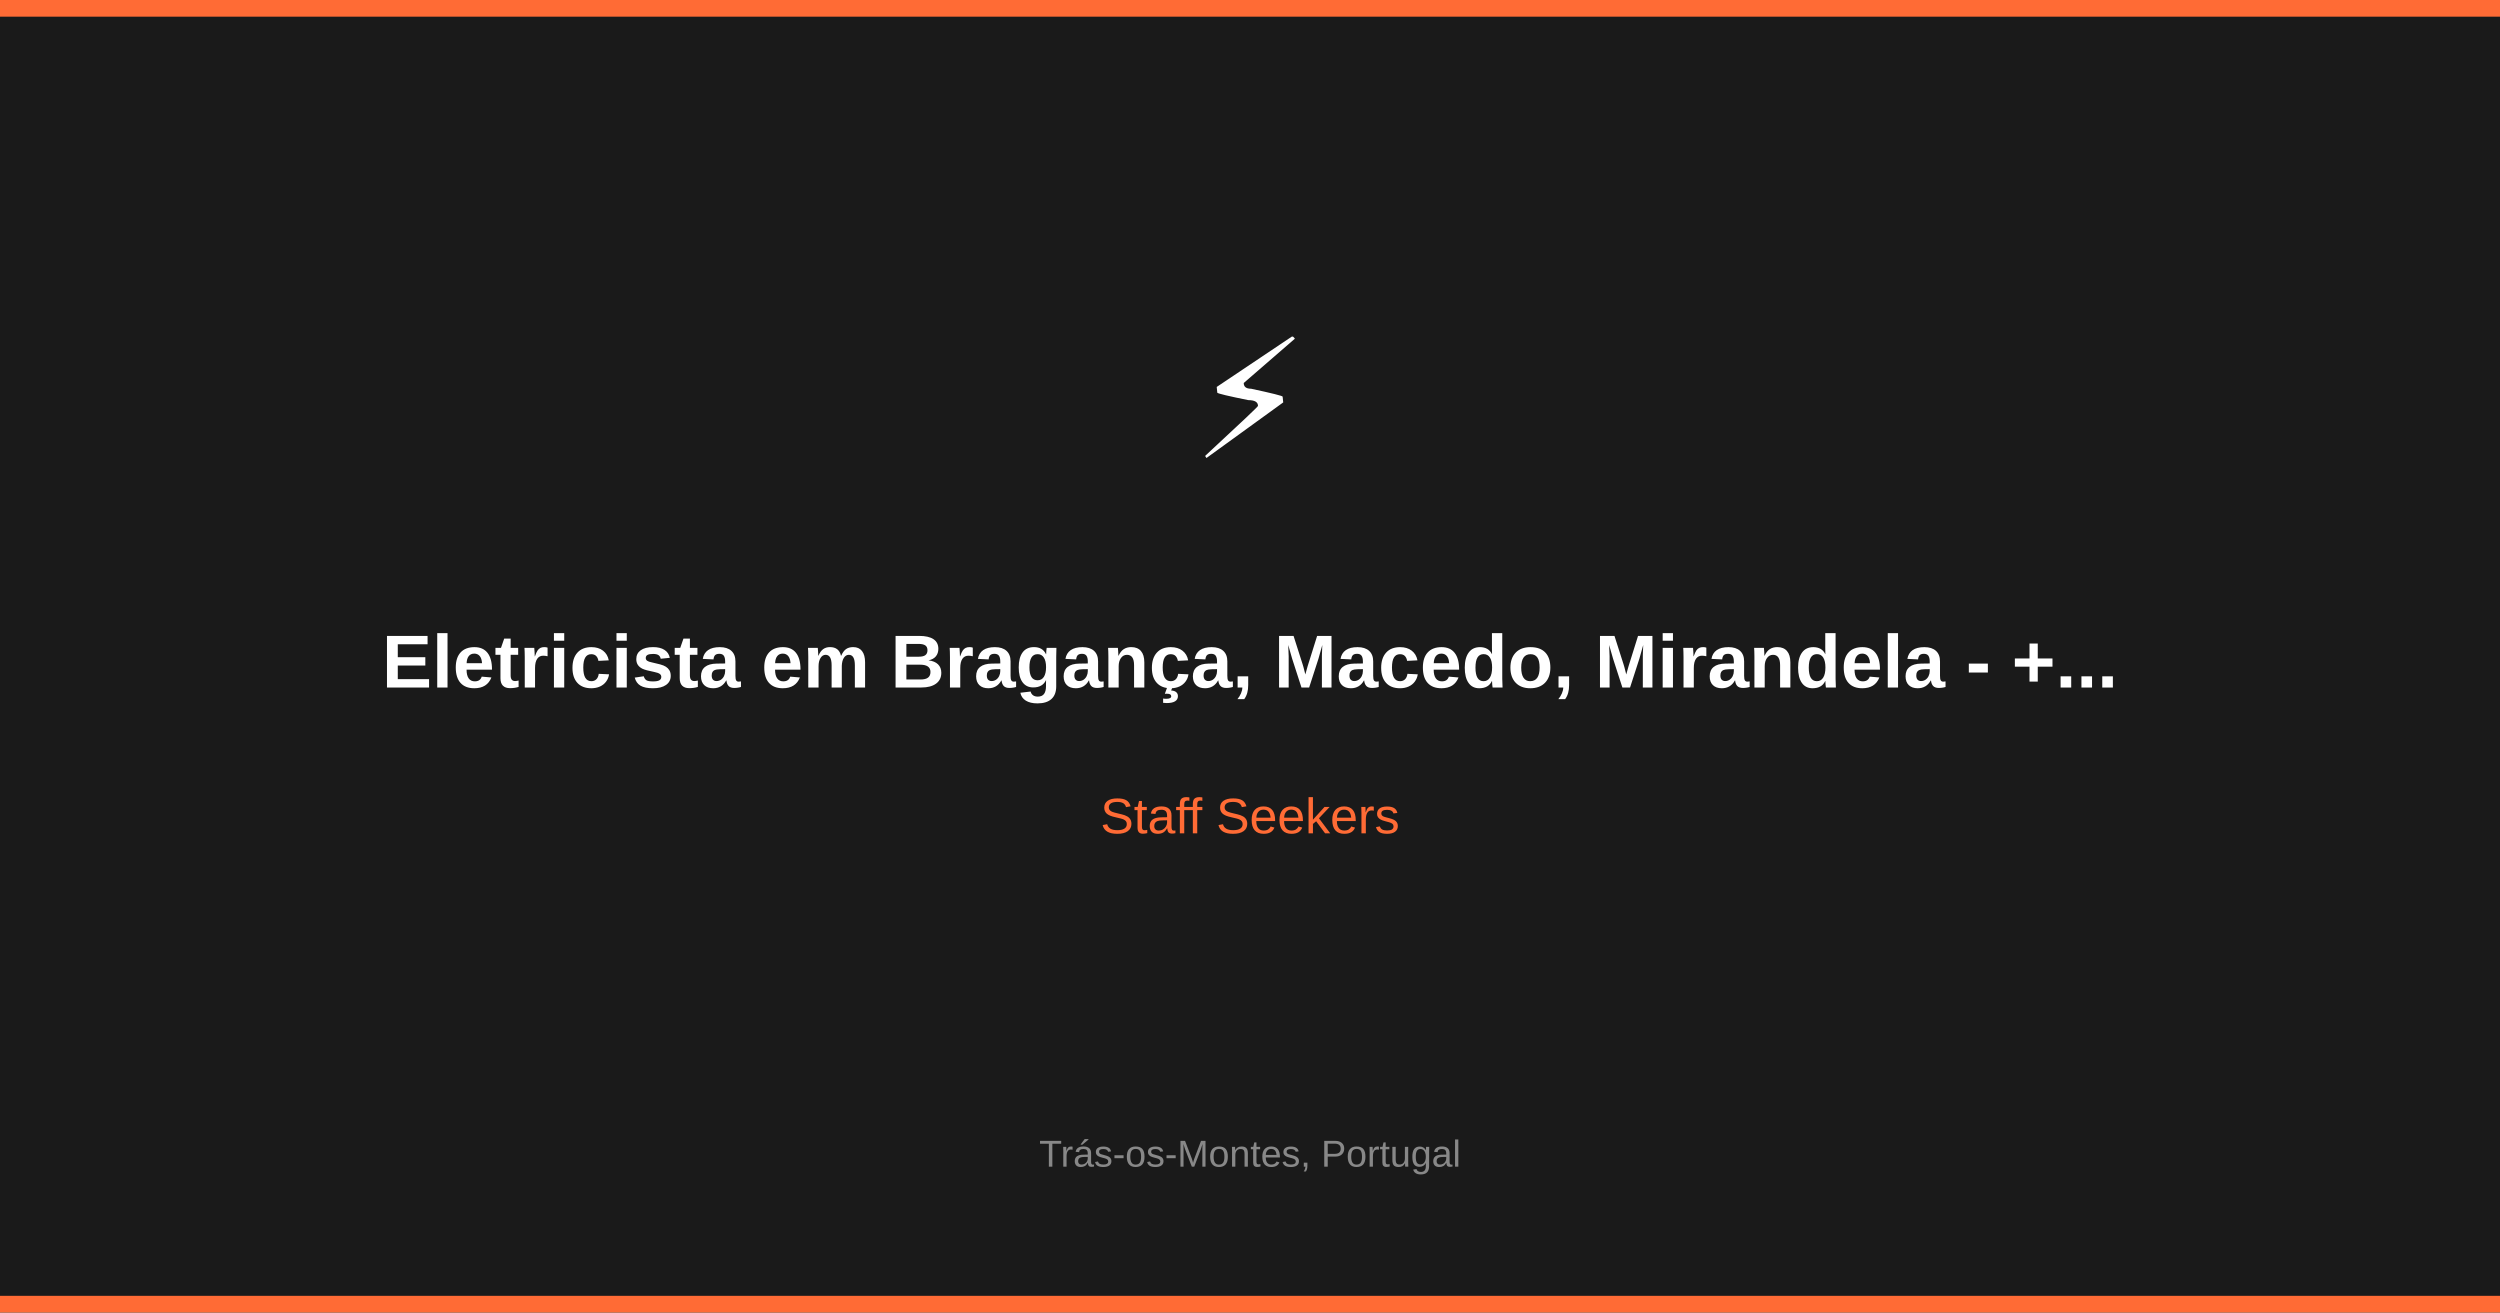
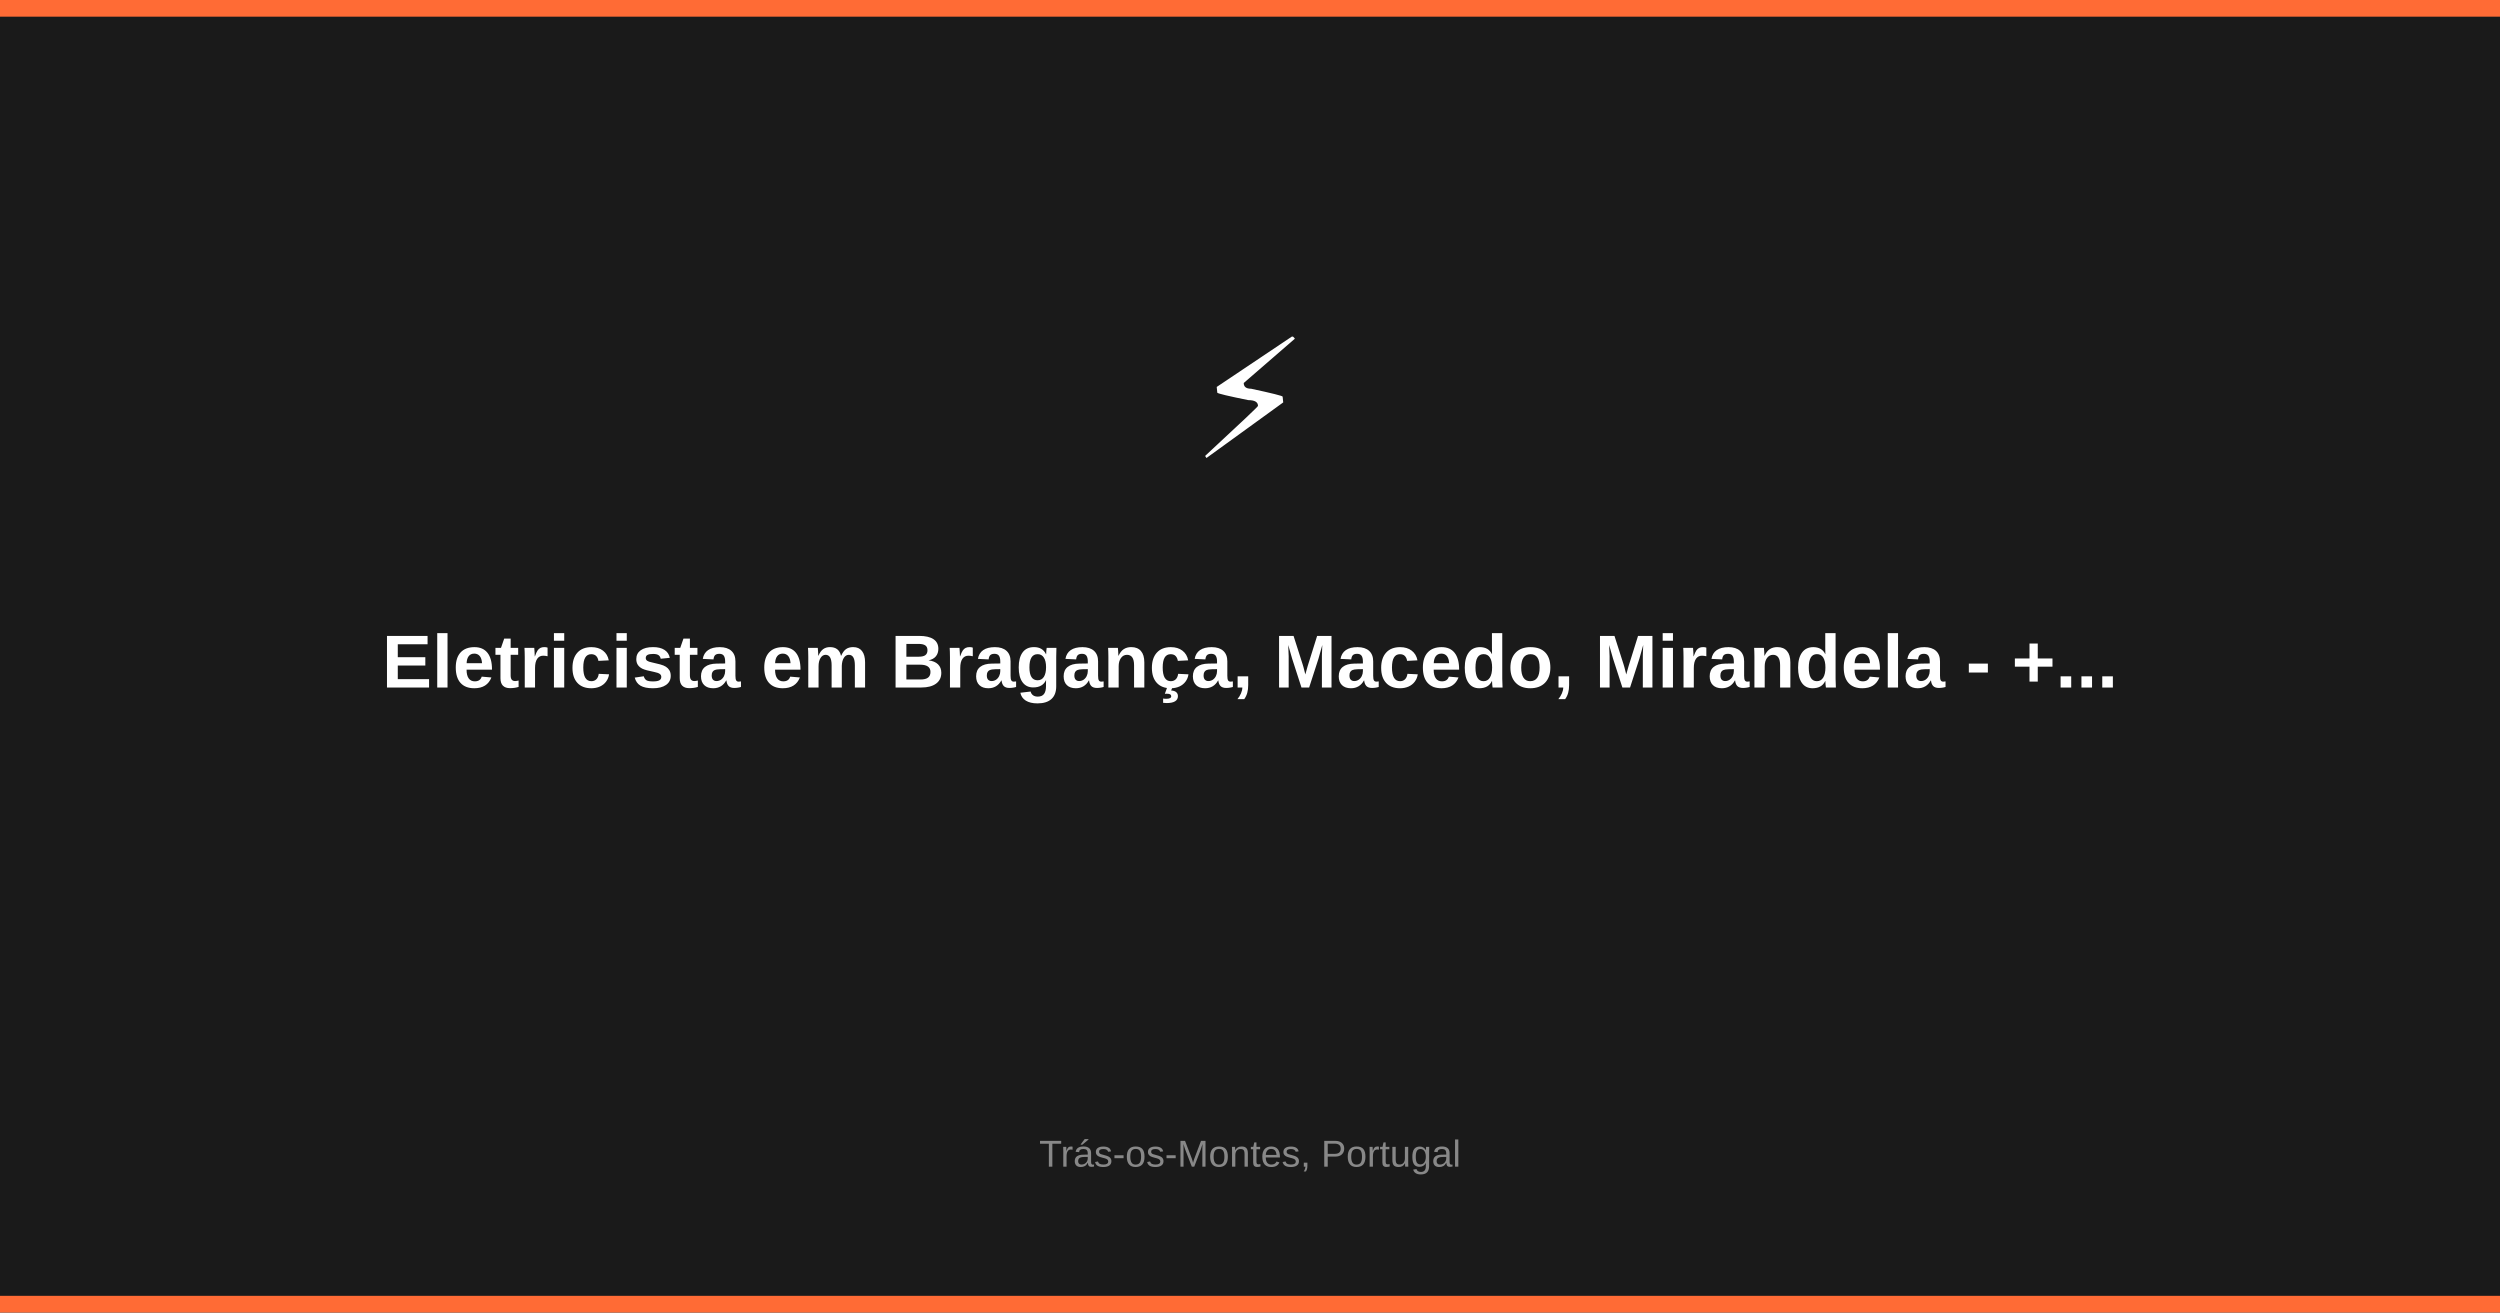
<svg xmlns="http://www.w3.org/2000/svg" width="1200" height="630">
  <rect width="1200" height="630" fill="#1a1a1a" />
  <rect x="0" y="0" width="1200" height="8" fill="#FF6B35" />
  <rect x="0" y="622" width="1200" height="8" fill="#FF6B35" />
  <text x="600" y="220" text-anchor="middle" font-family="Arial,sans-serif" font-size="80" fill="white">⚡</text>
  <text x="600" y="330" text-anchor="middle" font-family="Arial,sans-serif" font-size="36" font-weight="bold" fill="white">Eletricista em Bragança, Macedo, Mirandela - +...</text>
-   <text x="600" y="400" text-anchor="middle" font-family="Arial,sans-serif" font-size="24" fill="#FF6B35">Staff Seekers</text>
+   <text x="600" y="400" text-anchor="middle" font-family="Arial,sans-serif" font-size="24" fill="#FF6B35" />
  <text x="600" y="560" text-anchor="middle" font-family="Arial,sans-serif" font-size="18" fill="#888">Trás-os-Montes, Portugal</text>
</svg>
